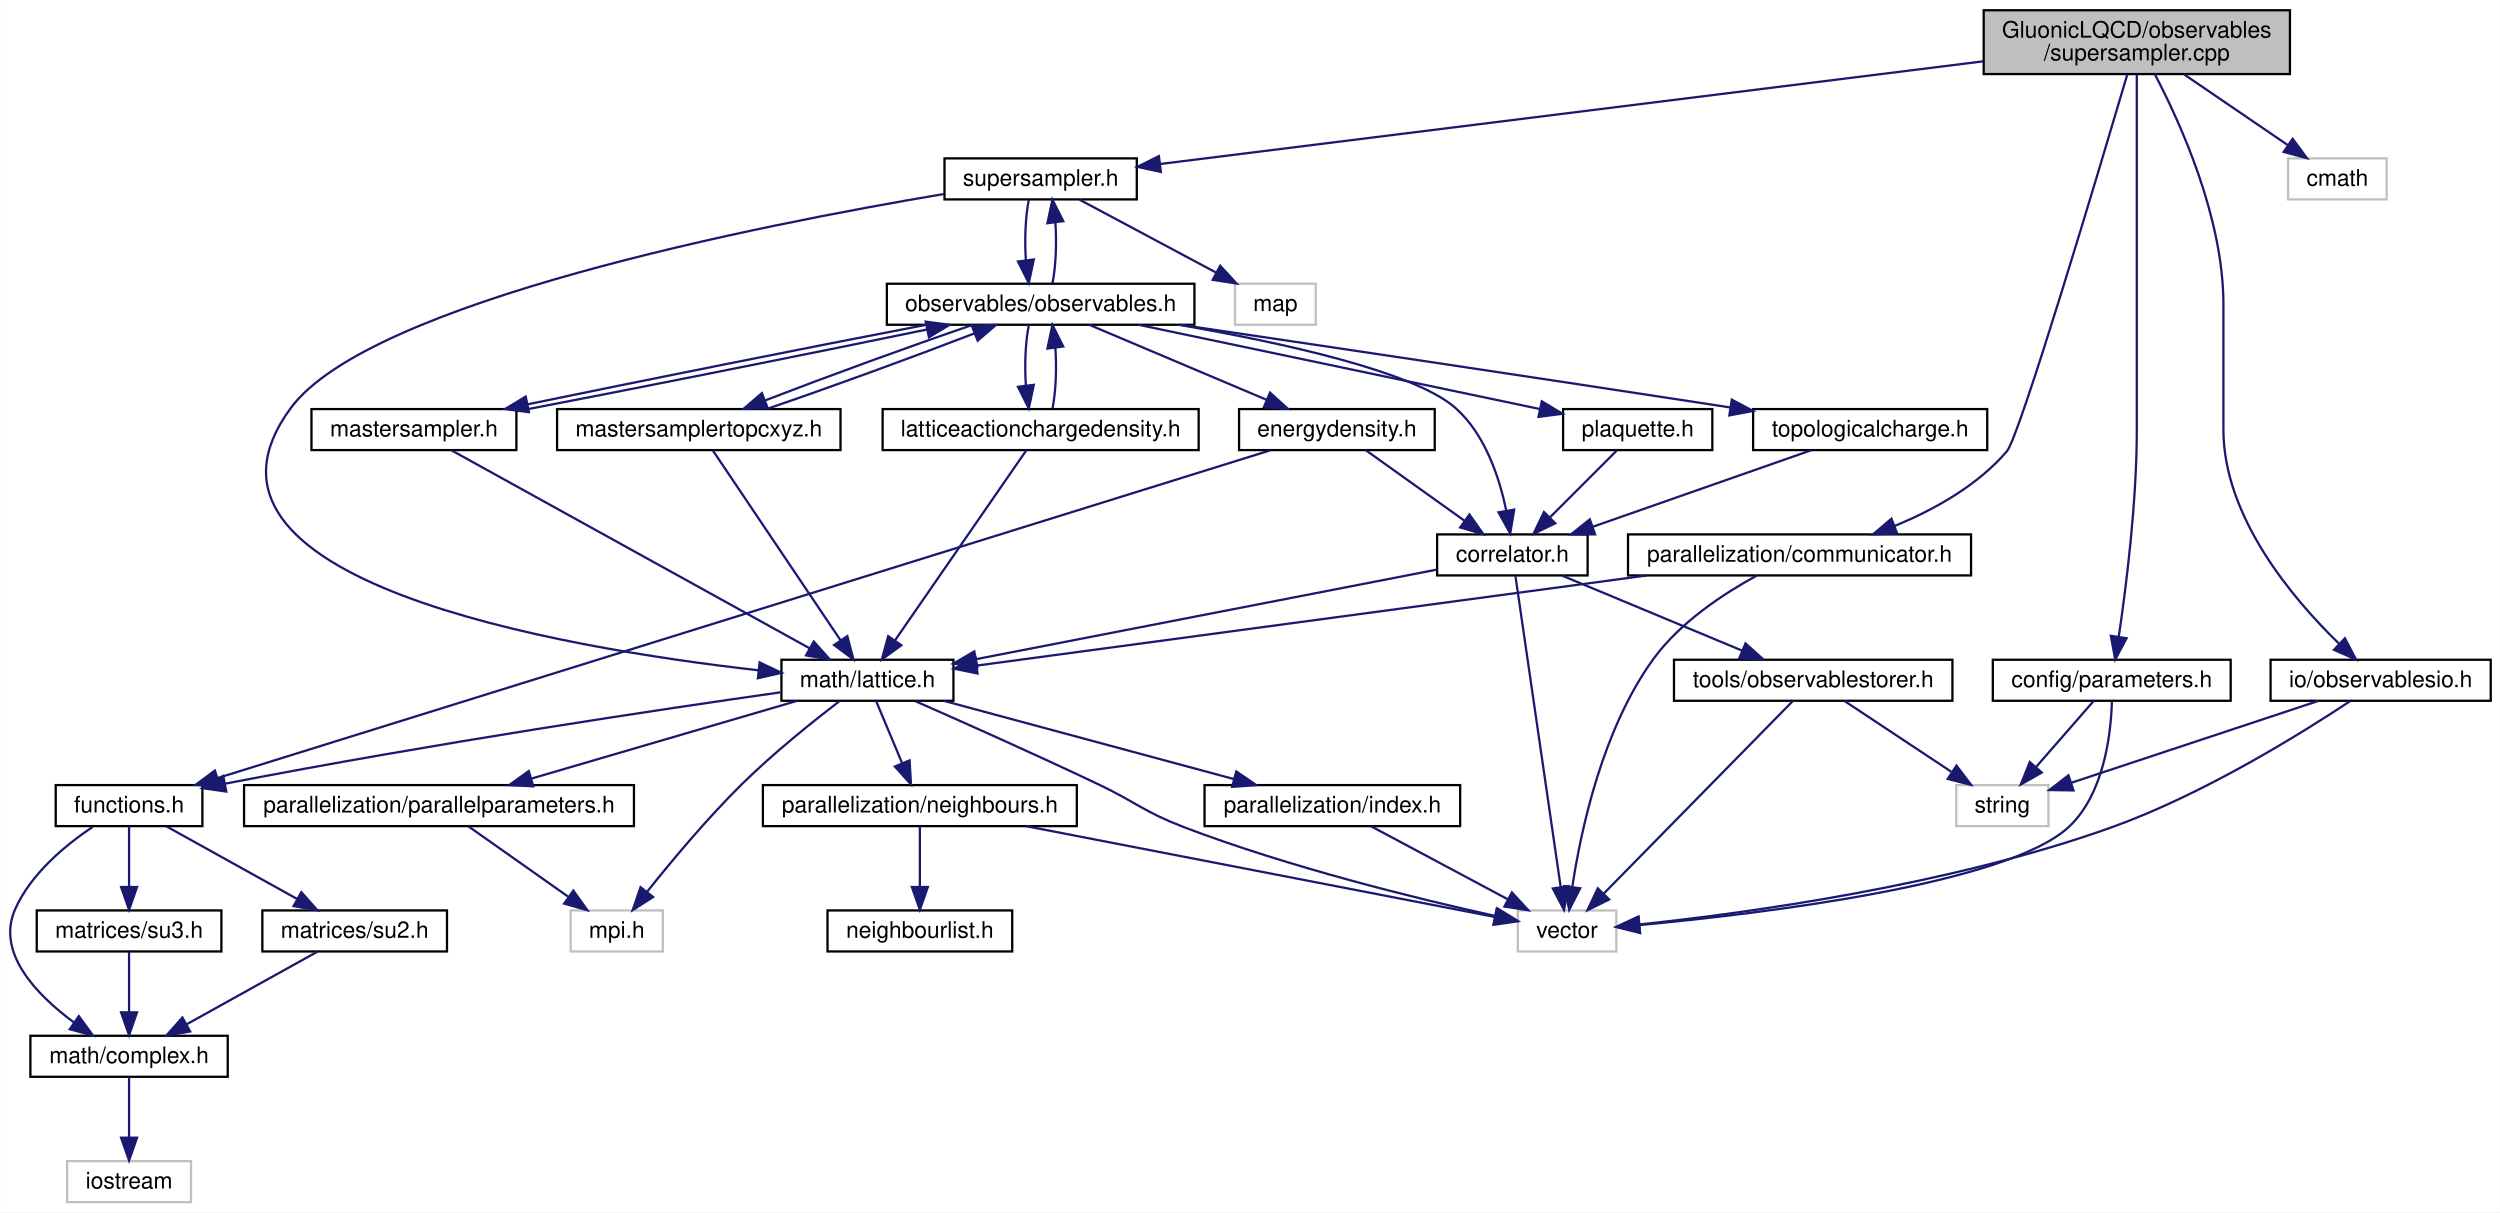
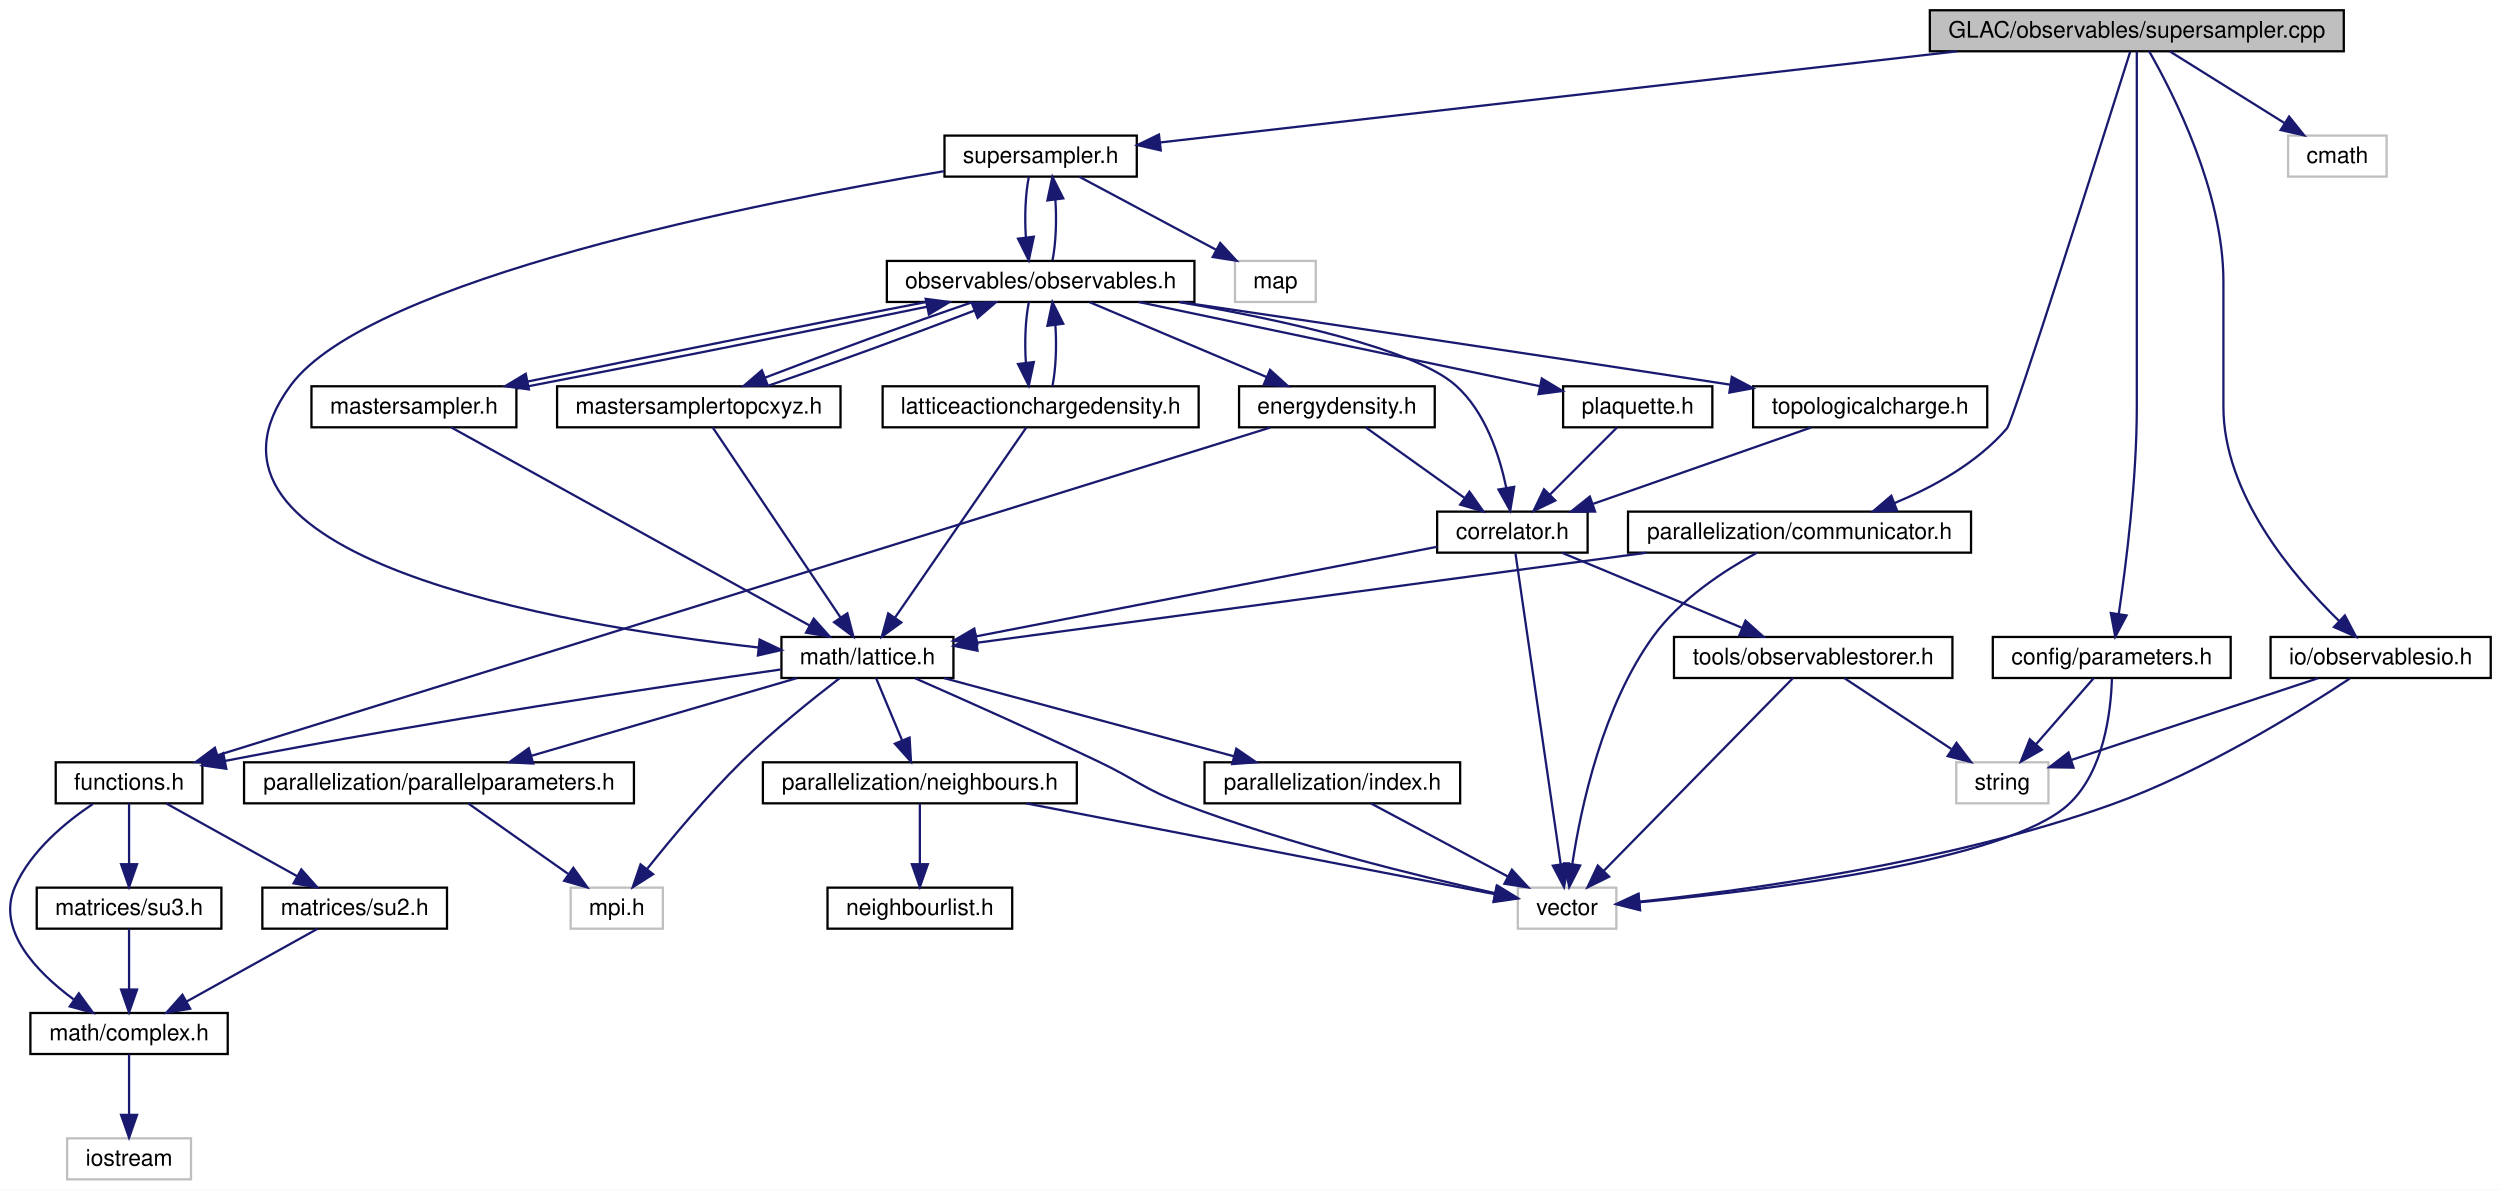
- <svg xmlns="http://www.w3.org/2000/svg" xmlns:xlink="http://www.w3.org/1999/xlink" width="1097pt" height="532pt" viewBox="0.00 0.00 1096.88 532.00">
-   <g id="graph0" class="graph" transform="scale(1 1) rotate(0) translate(4 528)">
-     <polygon fill="#ffffff" stroke="transparent" points="-4,4 -4,-528 1092.875,-528 1092.875,4 -4,4" />
+ <svg xmlns="http://www.w3.org/2000/svg" xmlns:xlink="http://www.w3.org/1999/xlink" width="1097pt" height="522pt" viewBox="0.00 0.00 1096.88 522.00">
+   <g id="graph0" class="graph" transform="scale(1 1) rotate(0) translate(4 518)">
+     <polygon fill="#ffffff" stroke="transparent" points="-4,4 -4,-518 1092.875,-518 1092.875,4 -4,4" />
    <g id="node1" class="node">
      <g id="a_node1">
        <a xlink:title=" ">
-           <polygon fill="#bfbfbf" stroke="#000000" points="866.378,-495.5 866.378,-523.5 1000.767,-523.5 1000.767,-495.5 866.378,-495.5" />
-           <text text-anchor="start" x="874.378" y="-511.5" font-family="Helvetica,sans-Serif" font-size="10.00" fill="#000000">GluonicLQCD/observables</text>
-           <text text-anchor="middle" x="933.572" y="-501.5" font-family="Helvetica,sans-Serif" font-size="10.00" fill="#000000">/supersampler.cpp</text>
+           <polygon fill="#bfbfbf" stroke="#000000" points="842.75,-495.5 842.75,-513.5 1024.395,-513.5 1024.395,-495.5 842.75,-495.5" />
+           <text text-anchor="middle" x="933.572" y="-501.5" font-family="Helvetica,sans-Serif" font-size="10.00" fill="#000000">GLAC/observables/supersampler.cpp</text>
        </a>
      </g>
    </g>
    <g id="node2" class="node">
      <g id="a_node2">
        <a xlink:href="supersampler_8h.html" target="_top" xlink:title=" ">
          <polygon fill="#ffffff" stroke="#000000" points="410.385,-440.5 410.385,-458.5 494.759,-458.5 494.759,-440.5 410.385,-440.5" />
          <text text-anchor="middle" x="452.572" y="-446.5" font-family="Helvetica,sans-Serif" font-size="10.00" fill="#000000">supersampler.h</text>
        </a>
      </g>
    </g>
    <g id="edge1" class="edge">
-       <path fill="none" stroke="#191970" d="M866.185,-501.094C769.315,-489.01 592.734,-466.984 504.975,-456.037" />
-       <polygon fill="#191970" stroke="#191970" points="505.335,-452.555 494.979,-454.79 504.469,-459.501 505.335,-452.555" />
+       <path fill="none" stroke="#191970" d="M854.684,-495.479C755.926,-484.187 589.5,-465.157 505.078,-455.504" />
+       <polygon fill="#191970" stroke="#191970" points="505.286,-452.005 494.953,-454.346 504.491,-458.959 505.286,-452.005" />
    </g>
    <g id="node26" class="node">
      <g id="a_node26">
        <a xlink:title=" ">
          <polygon fill="#ffffff" stroke="#bfbfbf" points="999.957,-440.5 999.957,-458.5 1043.188,-458.5 1043.188,-440.5 999.957,-440.5" />
          <text text-anchor="middle" x="1021.572" y="-446.5" font-family="Helvetica,sans-Serif" font-size="10.00" fill="#000000">cmath</text>
        </a>
      </g>
    </g>
    <g id="edge44" class="edge">
-       <path fill="none" stroke="#191970" d="M954.427,-495.281C968.102,-485.957 985.948,-473.789 999.804,-464.342" />
-       <polygon fill="#191970" stroke="#191970" points="1001.958,-467.109 1008.249,-458.584 998.015,-461.326 1001.958,-467.109" />
+       <path fill="none" stroke="#191970" d="M948.104,-495.418C961.734,-486.899 982.346,-474.017 998.272,-464.063" />
+       <polygon fill="#191970" stroke="#191970" points="1000.394,-466.864 1007.019,-458.596 996.684,-460.928 1000.394,-466.864" />
    </g>
    <g id="node27" class="node">
      <g id="a_node27">
        <a xlink:href="communicator_8h.html" target="_top" xlink:title=" ">
          <polygon fill="#ffffff" stroke="#000000" points="710.314,-275.5 710.314,-293.5 860.831,-293.5 860.831,-275.5 710.314,-275.5" />
          <text text-anchor="middle" x="785.572" y="-281.5" font-family="Helvetica,sans-Serif" font-size="10.00" fill="#000000">parallelization/communicator.h</text>
        </a>
      </g>
    </g>
    <g id="edge45" class="edge">
-       <path fill="none" stroke="#191970" d="M929.427,-495.418C917.264,-454.245 882.176,-336.555 876.572,-330 863.692,-314.933 844.618,-304.333 827.255,-297.178" />
-       <polygon fill="#191970" stroke="#191970" points="828.426,-293.878 817.836,-293.551 825.91,-300.411 828.426,-293.878" />
+       <path fill="none" stroke="#191970" d="M930.678,-495.315C919.473,-459.806 879.433,-333.319 876.572,-330 863.63,-314.987 844.549,-304.392 827.197,-297.228" />
+       <polygon fill="#191970" stroke="#191970" points="828.374,-293.931 817.785,-293.595 825.853,-300.461 828.374,-293.931" />
    </g>
    <g id="node28" class="node">
      <g id="a_node28">
        <a xlink:href="parameters_8h.html" target="_top" xlink:title=" ">
          <polygon fill="#ffffff" stroke="#000000" points="870.383,-220.5 870.383,-238.5 974.762,-238.5 974.762,-220.5 870.383,-220.5" />
          <text text-anchor="middle" x="922.572" y="-226.5" font-family="Helvetica,sans-Serif" font-size="10.00" fill="#000000">config/parameters.h</text>
        </a>
      </g>
    </g>
    <g id="edge48" class="edge">
-       <path fill="none" stroke="#191970" d="M933.572,-495.337C933.572,-473.632 933.572,-430.837 933.572,-394.5 933.572,-394.5 933.572,-394.5 933.572,-339.5 933.572,-307.467 928.896,-270.445 925.642,-248.556" />
+       <path fill="none" stroke="#191970" d="M933.572,-495.373C933.572,-476.526 933.572,-431.931 933.572,-394.5 933.572,-394.5 933.572,-394.5 933.572,-339.5 933.572,-307.467 928.896,-270.445 925.642,-248.556" />
      <polygon fill="#191970" stroke="#191970" points="929.089,-247.944 924.102,-238.596 922.171,-249.013 929.089,-247.944" />
    </g>
    <g id="node29" class="node">
      <g id="a_node29">
        <a xlink:href="observablesio_8h.html" target="_top" xlink:title=" ">
          <polygon fill="#ffffff" stroke="#000000" points="992.27,-220.5 992.27,-238.5 1088.875,-238.5 1088.875,-220.5 992.27,-220.5" />
          <text text-anchor="middle" x="1040.572" y="-226.5" font-family="Helvetica,sans-Serif" font-size="10.00" fill="#000000">io/observablesio.h</text>
        </a>
      </g>
    </g>
    <g id="edge51" class="edge">
-       <path fill="none" stroke="#191970" d="M941.446,-495.472C952.576,-474.288 971.572,-432.559 971.572,-394.5 971.572,-394.5 971.572,-394.5 971.572,-339.5 971.572,-301.289 1001.821,-265.455 1022.263,-245.601" />
+       <path fill="none" stroke="#191970" d="M939.017,-495.451C949.524,-477.1 971.572,-433.899 971.572,-394.5 971.572,-394.5 971.572,-394.5 971.572,-339.5 971.572,-301.289 1001.821,-265.455 1022.263,-245.601" />
      <polygon fill="#191970" stroke="#191970" points="1024.871,-247.955 1029.791,-238.572 1020.093,-242.839 1024.871,-247.955" />
    </g>
    <g id="node3" class="node">
      <g id="a_node3">
        <a xlink:href="lattice_8h.html" target="_top" xlink:title=" ">
          <polygon fill="#ffffff" stroke="#000000" points="338.836,-220.5 338.836,-238.5 414.309,-238.5 414.309,-220.5 338.836,-220.5" />
          <text text-anchor="middle" x="376.572" y="-226.5" font-family="Helvetica,sans-Serif" font-size="10.00" fill="#000000">math/lattice.h</text>
        </a>
      </g>
    </g>
    <g id="edge2" class="edge">
      <path fill="none" stroke="#191970" d="M410.092,-442.865C329.204,-429.27 158.037,-395.565 123.572,-349 67.628,-273.414 240.965,-243.81 328.812,-233.867" />
      <polygon fill="#191970" stroke="#191970" points="329.263,-237.339 338.825,-232.777 328.505,-230.38 329.263,-237.339" />
    </g>
    <g id="node15" class="node">
      <g id="a_node15">
        <a xlink:href="observables_8h.html" target="_top" xlink:title=" ">
          <polygon fill="#ffffff" stroke="#000000" points="385.092,-385.5 385.092,-403.5 520.052,-403.5 520.052,-385.5 385.092,-385.5" />
          <text text-anchor="middle" x="452.572" y="-391.5" font-family="Helvetica,sans-Serif" font-size="10.00" fill="#000000">observables/observables.h</text>
        </a>
      </g>
    </g>
    <g id="edge19" class="edge">
      <path fill="none" stroke="#191970" d="M447.406,-440.418C445.914,-433.216 445.476,-422.896 446.092,-413.863" />
      <polygon fill="#191970" stroke="#191970" points="449.585,-414.139 447.365,-403.779 442.64,-413.262 449.585,-414.139" />
    </g>
    <g id="node25" class="node">
      <g id="a_node25">
        <a xlink:title=" ">
          <polygon fill="#ffffff" stroke="#bfbfbf" points="537.846,-385.5 537.846,-403.5 573.299,-403.5 573.299,-385.5 537.846,-385.5" />
          <text text-anchor="middle" x="555.572" y="-391.5" font-family="Helvetica,sans-Serif" font-size="10.00" fill="#000000">map</text>
        </a>
      </g>
    </g>
    <g id="edge43" class="edge">
      <path fill="none" stroke="#191970" d="M469.581,-440.418C485.907,-431.7 510.791,-418.412 529.598,-408.37" />
      <polygon fill="#191970" stroke="#191970" points="531.366,-411.393 538.539,-403.596 528.069,-405.219 531.366,-411.393" />
    </g>
    <g id="node4" class="node">
      <g id="a_node4">
        <a xlink:title=" ">
          <polygon fill="#ffffff" stroke="#bfbfbf" points="661.957,-110.5 661.957,-128.5 705.188,-128.5 705.188,-110.5 661.957,-110.5" />
          <text text-anchor="middle" x="683.572" y="-116.5" font-family="Helvetica,sans-Serif" font-size="10.00" fill="#000000">vector</text>
        </a>
      </g>
    </g>
    <g id="edge3" class="edge">
      <path fill="none" stroke="#191970" d="M397.577,-220.333C418.085,-211.314 450.125,-197.038 477.572,-184 494.628,-175.898 497.928,-171.724 515.572,-165 561.89,-147.351 617.825,-133.638 652.037,-126.064" />
      <polygon fill="#191970" stroke="#191970" points="652.896,-129.459 661.923,-123.913 651.407,-122.619 652.896,-129.459" />
    </g>
    <g id="node5" class="node">
      <g id="a_node5">
        <a xlink:title=" ">
          <polygon fill="#ffffff" stroke="#bfbfbf" points="246.346,-110.5 246.346,-128.5 286.799,-128.5 286.799,-110.5 246.346,-110.5" />
          <text text-anchor="middle" x="266.572" y="-116.5" font-family="Helvetica,sans-Serif" font-size="10.00" fill="#000000">mpi.h</text>
        </a>
      </g>
    </g>
    <g id="edge4" class="edge">
      <path fill="none" stroke="#191970" d="M364.256,-220.307C352.755,-211.496 335.344,-197.568 321.572,-184 306.265,-168.919 290.527,-150.058 279.829,-136.636" />
      <polygon fill="#191970" stroke="#191970" points="282.515,-134.39 273.582,-128.695 277.014,-138.718 282.515,-134.39" />
    </g>
    <g id="node6" class="node">
      <g id="a_node6">
        <a xlink:href="index_8h.html" target="_top" xlink:title=" ">
          <polygon fill="#ffffff" stroke="#000000" points="524.486,-165.5 524.486,-183.5 636.658,-183.5 636.658,-165.5 524.486,-165.5" />
          <text text-anchor="middle" x="580.572" y="-171.5" font-family="Helvetica,sans-Serif" font-size="10.00" fill="#000000">parallelization/index.h</text>
        </a>
      </g>
    </g>
    <g id="edge5" class="edge">
      <path fill="none" stroke="#191970" d="M410.259,-220.418C445.06,-211.035 499.497,-196.359 537.427,-186.132" />
      <polygon fill="#191970" stroke="#191970" points="538.431,-189.487 547.175,-183.504 536.609,-182.728 538.431,-189.487" />
    </g>
    <g id="node7" class="node">
      <g id="a_node7">
        <a xlink:href="neighbours_8h.html" target="_top" xlink:title=" ">
          <polygon fill="#ffffff" stroke="#000000" points="330.698,-165.5 330.698,-183.5 468.446,-183.5 468.446,-165.5 330.698,-165.5" />
          <text text-anchor="middle" x="399.572" y="-171.5" font-family="Helvetica,sans-Serif" font-size="10.00" fill="#000000">parallelization/neighbours.h</text>
        </a>
      </g>
    </g>
    <g id="edge7" class="edge">
      <path fill="none" stroke="#191970" d="M380.37,-220.418C383.448,-213.058 387.888,-202.441 391.723,-193.269" />
      <polygon fill="#191970" stroke="#191970" points="395.063,-194.356 395.692,-183.78 388.605,-191.655 395.063,-194.356" />
    </g>
    <g id="node9" class="node">
      <g id="a_node9">
        <a xlink:href="parallelparameters_8h.html" target="_top" xlink:title=" ">
          <polygon fill="#ffffff" stroke="#000000" points="103.031,-165.5 103.031,-183.5 274.114,-183.5 274.114,-165.5 103.031,-165.5" />
          <text text-anchor="middle" x="188.572" y="-171.5" font-family="Helvetica,sans-Serif" font-size="10.00" fill="#000000">parallelization/parallelparameters.h</text>
        </a>
      </g>
    </g>
    <g id="edge10" class="edge">
      <path fill="none" stroke="#191970" d="M345.528,-220.418C313.729,-211.115 264.142,-196.608 229.229,-186.394" />
      <polygon fill="#191970" stroke="#191970" points="229.931,-182.953 219.35,-183.504 227.965,-189.671 229.931,-182.953" />
    </g>
    <g id="node10" class="node">
      <g id="a_node10">
        <a xlink:href="functions_8h.html" target="_top" xlink:title=" ">
          <polygon fill="#ffffff" stroke="#000000" points="20.39,-165.5 20.39,-183.5 84.754,-183.5 84.754,-165.5 20.39,-165.5" />
          <text text-anchor="middle" x="52.572" y="-171.5" font-family="Helvetica,sans-Serif" font-size="10.00" fill="#000000">functions.h</text>
        </a>
      </g>
    </g>
    <g id="edge12" class="edge">
      <path fill="none" stroke="#191970" d="M338.433,-224.212C285.801,-216.731 187.738,-202.128 94.622,-184.102" />
      <polygon fill="#191970" stroke="#191970" points="95.242,-180.658 84.757,-182.176 93.9,-187.528 95.242,-180.658" />
    </g>
    <g id="edge6" class="edge">
      <path fill="none" stroke="#191970" d="M597.581,-165.418C613.907,-156.7 638.791,-143.412 657.598,-133.37" />
      <polygon fill="#191970" stroke="#191970" points="659.366,-136.393 666.539,-128.596 656.069,-130.219 659.366,-136.393" />
    </g>
    <g id="edge9" class="edge">
      <path fill="none" stroke="#191970" d="M446.151,-165.48C504.182,-154.241 601.785,-135.339 651.851,-125.643" />
      <polygon fill="#191970" stroke="#191970" points="652.63,-129.057 661.782,-123.72 651.299,-122.185 652.63,-129.057" />
    </g>
    <g id="node8" class="node">
      <g id="a_node8">
        <a xlink:href="neighbourlist_8h.html" target="_top" xlink:title=" ">
          <polygon fill="#ffffff" stroke="#000000" points="359.05,-110.5 359.05,-128.5 440.094,-128.5 440.094,-110.5 359.05,-110.5" />
          <text text-anchor="middle" x="399.572" y="-116.5" font-family="Helvetica,sans-Serif" font-size="10.00" fill="#000000">neighbourlist.h</text>
        </a>
      </g>
    </g>
    <g id="edge8" class="edge">
      <path fill="none" stroke="#191970" d="M399.572,-165.418C399.572,-158.216 399.572,-147.896 399.572,-138.863" />
      <polygon fill="#191970" stroke="#191970" points="403.072,-138.779 399.572,-128.78 396.072,-138.78 403.072,-138.779" />
    </g>
    <g id="edge11" class="edge">
      <path fill="none" stroke="#191970" d="M201.452,-165.418C213.308,-157.058 231.123,-144.497 245.124,-134.624" />
      <polygon fill="#191970" stroke="#191970" points="247.517,-137.219 253.673,-128.596 243.483,-131.498 247.517,-137.219" />
    </g>
    <g id="node11" class="node">
      <g id="a_node11">
        <a xlink:href="su3_8h.html" target="_top" xlink:title=" ">
          <polygon fill="#ffffff" stroke="#000000" points="12.06,-110.5 12.06,-128.5 93.085,-128.5 93.085,-110.5 12.06,-110.5" />
          <text text-anchor="middle" x="52.572" y="-116.5" font-family="Helvetica,sans-Serif" font-size="10.00" fill="#000000">matrices/su3.h</text>
        </a>
      </g>
    </g>
    <g id="edge13" class="edge">
      <path fill="none" stroke="#191970" d="M52.572,-165.418C52.572,-158.216 52.572,-147.896 52.572,-138.863" />
      <polygon fill="#191970" stroke="#191970" points="56.072,-138.779 52.572,-128.78 49.072,-138.78 56.072,-138.779" />
    </g>
    <g id="node12" class="node">
      <g id="a_node12">
        <a xlink:href="complex_8h.html" target="_top" xlink:title=" ">
          <polygon fill="#ffffff" stroke="#000000" points="9.279,-55.5 9.279,-73.5 95.865,-73.5 95.865,-55.5 9.279,-55.5" />
          <text text-anchor="middle" x="52.572" y="-61.5" font-family="Helvetica,sans-Serif" font-size="10.00" fill="#000000">math/complex.h</text>
        </a>
      </g>
    </g>
    <g id="edge18" class="edge">
      <path fill="none" stroke="#191970" d="M36.649,-165.198C24.789,-157.268 9.501,-144.673 2.572,-129 -5.818,-110.02 11.76,-91.644 28.337,-79.395" />
      <polygon fill="#191970" stroke="#191970" points="30.528,-82.136 36.773,-73.577 26.553,-76.374 30.528,-82.136" />
    </g>
    <g id="node14" class="node">
      <g id="a_node14">
        <a xlink:href="su2_8h.html" target="_top" xlink:title=" ">
          <polygon fill="#ffffff" stroke="#000000" points="111.06,-110.5 111.06,-128.5 192.084,-128.5 192.084,-110.5 111.06,-110.5" />
          <text text-anchor="middle" x="151.572" y="-116.5" font-family="Helvetica,sans-Serif" font-size="10.00" fill="#000000">matrices/su2.h</text>
        </a>
      </g>
    </g>
    <g id="edge16" class="edge">
      <path fill="none" stroke="#191970" d="M68.92,-165.418C84.54,-156.74 108.312,-143.533 126.359,-133.508" />
      <polygon fill="#191970" stroke="#191970" points="128.158,-136.512 135.2,-128.596 124.759,-130.393 128.158,-136.512" />
    </g>
    <g id="edge14" class="edge">
      <path fill="none" stroke="#191970" d="M52.572,-110.418C52.572,-103.216 52.572,-92.896 52.572,-83.863" />
      <polygon fill="#191970" stroke="#191970" points="56.072,-83.779 52.572,-73.779 49.072,-83.779 56.072,-83.779" />
    </g>
    <g id="node13" class="node">
      <g id="a_node13">
        <a xlink:title=" ">
          <polygon fill="#ffffff" stroke="#bfbfbf" points="25.4,-.5 25.4,-18.5 79.745,-18.5 79.745,-.5 25.4,-.5" />
          <text text-anchor="middle" x="52.572" y="-6.5" font-family="Helvetica,sans-Serif" font-size="10.00" fill="#000000">iostream</text>
        </a>
      </g>
    </g>
    <g id="edge15" class="edge">
      <path fill="none" stroke="#191970" d="M52.572,-55.418C52.572,-48.216 52.572,-37.896 52.572,-28.863" />
      <polygon fill="#191970" stroke="#191970" points="56.072,-28.779 52.572,-18.779 49.072,-28.779 56.072,-28.779" />
    </g>
    <g id="edge17" class="edge">
      <path fill="none" stroke="#191970" d="M135.225,-110.418C119.604,-101.74 95.832,-88.533 77.786,-78.508" />
      <polygon fill="#191970" stroke="#191970" points="79.386,-75.392 68.944,-73.596 75.986,-81.512 79.386,-75.392" />
    </g>
    <g id="edge42" class="edge">
      <path fill="none" stroke="#191970" d="M457.779,-403.779C459.252,-411.037 459.67,-421.374 459.036,-430.383" />
      <polygon fill="#191970" stroke="#191970" points="455.549,-430.052 457.739,-440.418 462.491,-430.949 455.549,-430.052" />
    </g>
    <g id="node16" class="node">
      <g id="a_node16">
        <a xlink:href="correlator_8h.html" target="_top" xlink:title=" ">
          <polygon fill="#ffffff" stroke="#000000" points="626.558,-275.5 626.558,-293.5 692.587,-293.5 692.587,-275.5 626.558,-275.5" />
          <text text-anchor="middle" x="659.572" y="-281.5" font-family="Helvetica,sans-Serif" font-size="10.00" fill="#000000">correlator.h</text>
        </a>
      </g>
    </g>
    <g id="edge20" class="edge">
      <path fill="none" stroke="#191970" d="M513.232,-385.473C558.886,-377.576 616.562,-364.893 634.572,-349 647.633,-337.476 653.919,-318.308 656.914,-303.855" />
      <polygon fill="#191970" stroke="#191970" points="660.376,-304.376 658.621,-293.927 653.477,-303.19 660.376,-304.376" />
    </g>
    <g id="node19" class="node">
      <g id="a_node19">
        <a xlink:href="energydensity_8h.html" target="_top" xlink:title=" ">
          <polygon fill="#ffffff" stroke="#000000" points="539.641,-330.5 539.641,-348.5 625.504,-348.5 625.504,-330.5 539.641,-330.5" />
          <text text-anchor="middle" x="582.572" y="-336.5" font-family="Helvetica,sans-Serif" font-size="10.00" fill="#000000">energydensity.h</text>
        </a>
      </g>
    </g>
    <g id="edge26" class="edge">
      <path fill="none" stroke="#191970" d="M474.039,-385.418C495.209,-376.461 527.782,-362.681 551.722,-352.552" />
      <polygon fill="#191970" stroke="#191970" points="553.228,-355.716 561.074,-348.596 550.5,-349.269 553.228,-355.716" />
    </g>
    <g id="node20" class="node">
      <g id="a_node20">
        <a xlink:href="plaquette_8h.html" target="_top" xlink:title=" ">
          <polygon fill="#ffffff" stroke="#000000" points="681.829,-330.5 681.829,-348.5 747.316,-348.5 747.316,-330.5 681.829,-330.5" />
          <text text-anchor="middle" x="714.572" y="-336.5" font-family="Helvetica,sans-Serif" font-size="10.00" fill="#000000">plaquette.h</text>
        </a>
      </g>
    </g>
    <g id="edge29" class="edge">
      <path fill="none" stroke="#191970" d="M495.543,-385.479C544.199,-375.265 623.011,-358.721 671.648,-348.511" />
      <polygon fill="#191970" stroke="#191970" points="672.479,-351.913 681.547,-346.433 671.041,-345.062 672.479,-351.913" />
    </g>
    <g id="node21" class="node">
      <g id="a_node21">
        <a xlink:href="topologicalcharge_8h.html" target="_top" xlink:title=" ">
          <polygon fill="#ffffff" stroke="#000000" points="765.208,-330.5 765.208,-348.5 867.937,-348.5 867.937,-330.5 765.208,-330.5" />
          <text text-anchor="middle" x="816.572" y="-336.5" font-family="Helvetica,sans-Serif" font-size="10.00" fill="#000000">topologicalcharge.h</text>
        </a>
      </g>
    </g>
    <g id="edge31" class="edge">
      <path fill="none" stroke="#191970" d="M514.023,-385.458C573.226,-376.712 665.605,-362.972 755.135,-349.212" />
      <polygon fill="#191970" stroke="#191970" points="755.838,-352.645 765.19,-347.665 754.774,-345.727 755.838,-352.645" />
    </g>
    <g id="node22" class="node">
      <g id="a_node22">
        <a xlink:href="mastersampler_8h.html" target="_top" xlink:title=" ">
          <polygon fill="#ffffff" stroke="#000000" points="132.612,-330.5 132.612,-348.5 222.533,-348.5 222.533,-330.5 132.612,-330.5" />
          <text text-anchor="middle" x="177.572" y="-336.5" font-family="Helvetica,sans-Serif" font-size="10.00" fill="#000000">mastersampler.h</text>
        </a>
      </g>
    </g>
    <g id="edge33" class="edge">
      <path fill="none" stroke="#191970" d="M402.316,-385.479C352.569,-375.928 277.008,-360.842 227.41,-350.575" />
      <polygon fill="#191970" stroke="#191970" points="228.048,-347.133 217.545,-348.526 226.624,-353.987 228.048,-347.133" />
    </g>
    <g id="node23" class="node">
      <g id="a_node23">
        <a xlink:href="mastersamplertopcxyz_8h.html" target="_top" xlink:title=" ">
          <polygon fill="#ffffff" stroke="#000000" points="240.388,-330.5 240.388,-348.5 364.757,-348.5 364.757,-330.5 240.388,-330.5" />
          <text text-anchor="middle" x="302.572" y="-336.5" font-family="Helvetica,sans-Serif" font-size="10.00" fill="#000000">mastersamplertopcxyz.h</text>
        </a>
      </g>
    </g>
    <g id="edge36" class="edge">
      <path fill="none" stroke="#191970" d="M422.637,-385.418C396.121,-376.382 357.873,-362.435 331.63,-352.283" />
      <polygon fill="#191970" stroke="#191970" points="332.797,-348.981 322.209,-348.596 330.246,-355.5 332.797,-348.981" />
    </g>
    <g id="node24" class="node">
      <g id="a_node24">
        <a xlink:href="latticeactionchargedensity_8h.html" target="_top" xlink:title=" ">
          <polygon fill="#ffffff" stroke="#000000" points="383.237,-330.5 383.237,-348.5 521.908,-348.5 521.908,-330.5 383.237,-330.5" />
          <text text-anchor="middle" x="452.572" y="-336.5" font-family="Helvetica,sans-Serif" font-size="10.00" fill="#000000">latticeactionchargedensity.h</text>
        </a>
      </g>
    </g>
    <g id="edge39" class="edge">
      <path fill="none" stroke="#191970" d="M447.406,-385.418C445.914,-378.216 445.476,-367.896 446.092,-358.863" />
      <polygon fill="#191970" stroke="#191970" points="449.585,-359.139 447.365,-348.779 442.64,-358.262 449.585,-359.139" />
    </g>
    <g id="edge21" class="edge">
      <path fill="none" stroke="#191970" d="M626.555,-278.083C576.625,-268.38 481.66,-249.923 424.236,-238.763" />
      <polygon fill="#191970" stroke="#191970" points="424.8,-235.308 414.316,-236.835 423.464,-242.179 424.8,-235.308" />
    </g>
    <g id="edge25" class="edge">
      <path fill="none" stroke="#191970" d="M660.931,-275.156C664.743,-248.95 675.593,-174.356 680.765,-138.802" />
      <polygon fill="#191970" stroke="#191970" points="684.252,-139.141 682.228,-128.741 677.325,-138.133 684.252,-139.141" />
    </g>
    <g id="node17" class="node">
      <g id="a_node17">
        <a xlink:href="observablestorer_8h.html" target="_top" xlink:title=" ">
          <polygon fill="#ffffff" stroke="#000000" points="730.484,-220.5 730.484,-238.5 852.661,-238.5 852.661,-220.5 730.484,-220.5" />
          <text text-anchor="middle" x="791.572" y="-226.5" font-family="Helvetica,sans-Serif" font-size="10.00" fill="#000000">tools/observablestorer.h</text>
        </a>
      </g>
    </g>
    <g id="edge22" class="edge">
      <path fill="none" stroke="#191970" d="M681.369,-275.418C702.865,-266.461 735.939,-252.681 760.247,-242.552" />
      <polygon fill="#191970" stroke="#191970" points="761.858,-245.673 769.743,-238.596 759.166,-239.211 761.858,-245.673" />
    </g>
    <g id="edge24" class="edge">
      <path fill="none" stroke="#191970" d="M782.734,-220.498C764.539,-201.966 722.67,-159.322 699.581,-135.806" />
      <polygon fill="#191970" stroke="#191970" points="702.036,-133.31 692.533,-128.626 697.041,-138.214 702.036,-133.31" />
    </g>
    <g id="node18" class="node">
      <g id="a_node18">
        <a xlink:title=" ">
          <polygon fill="#ffffff" stroke="#bfbfbf" points="854.346,-165.5 854.346,-183.5 894.799,-183.5 894.799,-165.5 854.346,-165.5" />
          <text text-anchor="middle" x="874.572" y="-171.5" font-family="Helvetica,sans-Serif" font-size="10.00" fill="#000000">string</text>
        </a>
      </g>
    </g>
    <g id="edge23" class="edge">
      <path fill="none" stroke="#191970" d="M805.278,-220.418C818.013,-211.979 837.212,-199.257 852.173,-189.343" />
      <polygon fill="#191970" stroke="#191970" points="854.444,-192.037 860.846,-183.596 850.577,-186.202 854.444,-192.037" />
    </g>
    <g id="edge28" class="edge">
      <path fill="none" stroke="#191970" d="M553.322,-330.394C463.736,-302.504 193.073,-218.241 91.576,-186.643" />
      <polygon fill="#191970" stroke="#191970" points="92.32,-183.209 81.732,-183.578 90.24,-189.892 92.32,-183.209" />
    </g>
    <g id="edge27" class="edge">
      <path fill="none" stroke="#191970" d="M595.287,-330.418C606.991,-322.058 624.577,-309.497 638.399,-299.624" />
      <polygon fill="#191970" stroke="#191970" points="640.735,-302.256 646.838,-293.596 636.667,-296.56 640.735,-302.256" />
    </g>
    <g id="edge30" class="edge">
      <path fill="none" stroke="#191970" d="M705.49,-330.418C697.497,-322.425 685.663,-310.59 676.01,-300.938" />
      <polygon fill="#191970" stroke="#191970" points="678.398,-298.376 668.852,-293.779 673.448,-303.325 678.398,-298.376" />
    </g>
    <g id="edge32" class="edge">
      <path fill="none" stroke="#191970" d="M790.647,-330.418C764.548,-321.275 724.098,-307.105 695.037,-296.924" />
      <polygon fill="#191970" stroke="#191970" points="695.87,-293.507 685.275,-293.504 693.556,-300.114 695.87,-293.507" />
    </g>
    <g id="edge34" class="edge">
      <path fill="none" stroke="#191970" d="M193.857,-330.498C228.477,-311.362 309.608,-266.515 351.123,-243.567" />
      <polygon fill="#191970" stroke="#191970" points="353.004,-246.527 360.062,-238.626 349.617,-240.401 353.004,-246.527" />
    </g>
    <g id="edge35" class="edge">
      <path fill="none" stroke="#191970" d="M222.713,-347.541C272.269,-357.013 351.415,-372.802 402.745,-383.427" />
      <polygon fill="#191970" stroke="#191970" points="402.12,-386.872 412.623,-385.479 403.544,-380.018 402.12,-386.872" />
    </g>
    <g id="edge37" class="edge">
      <path fill="none" stroke="#191970" d="M308.628,-330.498C320.878,-312.288 348.79,-270.798 364.766,-247.05" />
      <polygon fill="#191970" stroke="#191970" points="367.755,-248.877 370.433,-238.626 361.947,-244.97 367.755,-248.877" />
    </g>
    <g id="edge38" class="edge">
      <path fill="none" stroke="#191970" d="M332.279,-348.504C358.807,-357.539 397.205,-371.539 423.524,-381.721" />
      <polygon fill="#191970" stroke="#191970" points="422.381,-385.032 432.969,-385.418 424.933,-378.514 422.381,-385.032" />
    </g>
    <g id="edge40" class="edge">
      <path fill="none" stroke="#191970" d="M446.353,-330.498C433.772,-312.288 405.106,-270.798 388.697,-247.05" />
      <polygon fill="#191970" stroke="#191970" points="391.442,-244.864 382.878,-238.626 385.682,-248.843 391.442,-244.864" />
    </g>
    <g id="edge41" class="edge">
      <path fill="none" stroke="#191970" d="M457.779,-348.779C459.252,-356.037 459.67,-366.374 459.036,-375.383" />
      <polygon fill="#191970" stroke="#191970" points="455.549,-375.052 457.739,-385.418 462.491,-375.949 455.549,-375.052" />
    </g>
    <g id="edge47" class="edge">
      <path fill="none" stroke="#191970" d="M718.492,-275.479C635.871,-264.369 497.552,-245.769 424.745,-235.978" />
      <polygon fill="#191970" stroke="#191970" points="424.869,-232.463 414.492,-234.599 423.937,-239.401 424.869,-232.463" />
    </g>
    <g id="edge46" class="edge">
      <path fill="none" stroke="#191970" d="M766.776,-275.423C752.471,-267.617 733.304,-255.079 721.572,-239 699.206,-208.345 689.681,-164.035 685.879,-138.876" />
      <polygon fill="#191970" stroke="#191970" points="689.322,-138.221 684.509,-128.782 682.386,-139.162 689.322,-138.221" />
    </g>
    <g id="edge50" class="edge">
      <path fill="none" stroke="#191970" d="M922.645,-220.055C922.212,-205.92 919.202,-179.391 903.572,-165 876.471,-140.047 769.572,-127.145 715.401,-122.096" />
      <polygon fill="#191970" stroke="#191970" points="715.582,-118.598 705.309,-121.19 714.956,-125.57 715.582,-118.598" />
    </g>
    <g id="edge49" class="edge">
      <path fill="none" stroke="#191970" d="M914.646,-220.418C907.809,-212.583 897.75,-201.058 889.421,-191.514" />
      <polygon fill="#191970" stroke="#191970" points="891.883,-189.012 882.671,-183.78 886.609,-193.615 891.883,-189.012" />
    </g>
    <g id="edge53" class="edge">
      <path fill="none" stroke="#191970" d="M1027.07,-220.274C1005.808,-206.181 962.791,-179.416 922.572,-165 851.01,-139.349 761.939,-127.276 715.35,-122.368" />
      <polygon fill="#191970" stroke="#191970" points="715.566,-118.872 705.264,-121.348 714.861,-125.837 715.566,-118.872" />
    </g>
    <g id="edge52" class="edge">
      <path fill="none" stroke="#191970" d="M1013.161,-220.418C983.376,-210.549 935.917,-194.825 905,-184.581" />
      <polygon fill="#191970" stroke="#191970" points="905.791,-181.157 895.198,-181.334 903.59,-187.801 905.791,-181.157" />
    </g>
  </g>
</svg>
